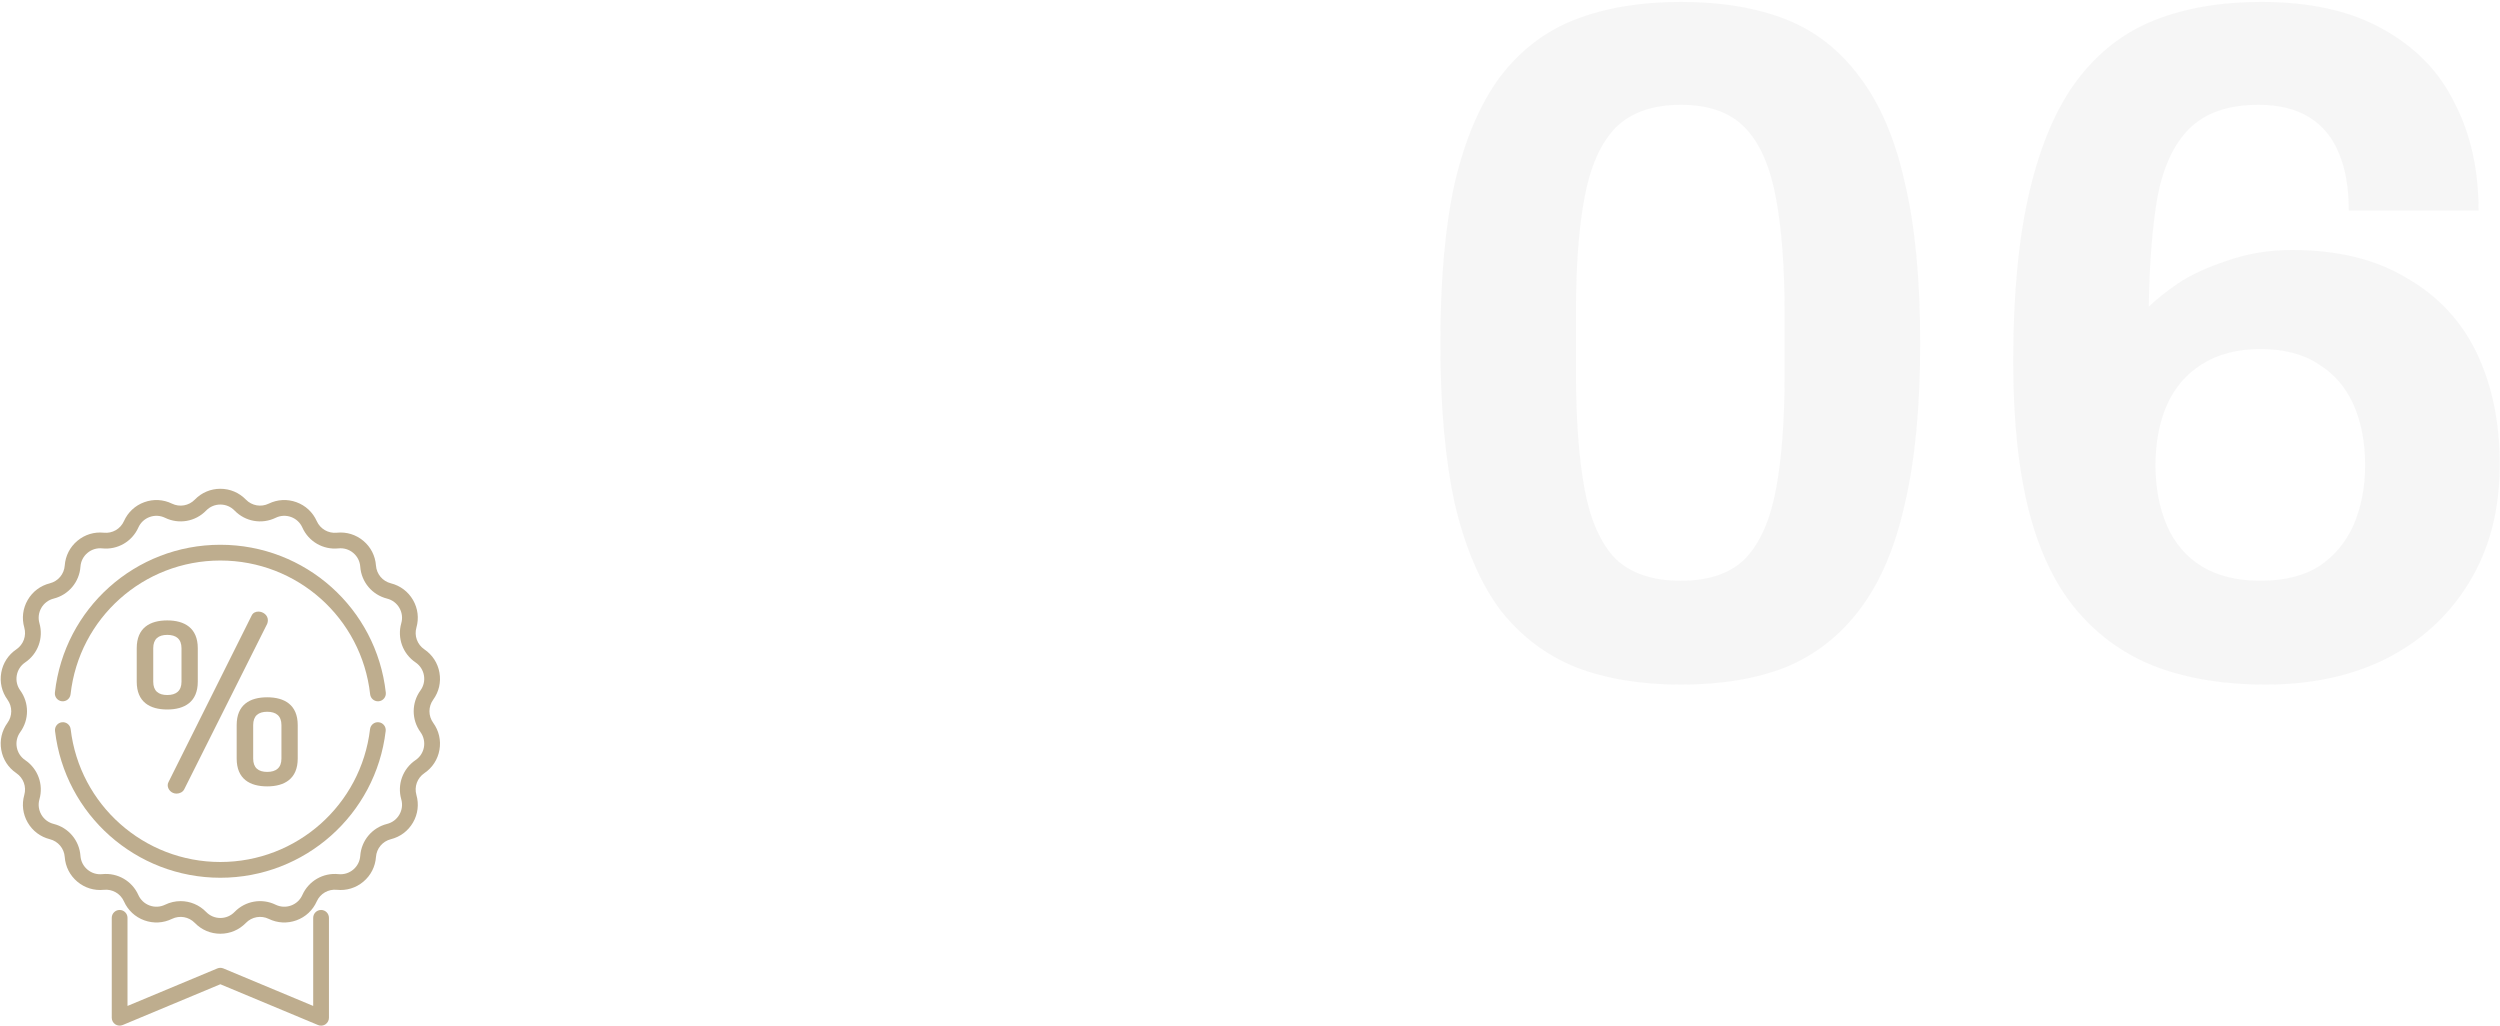
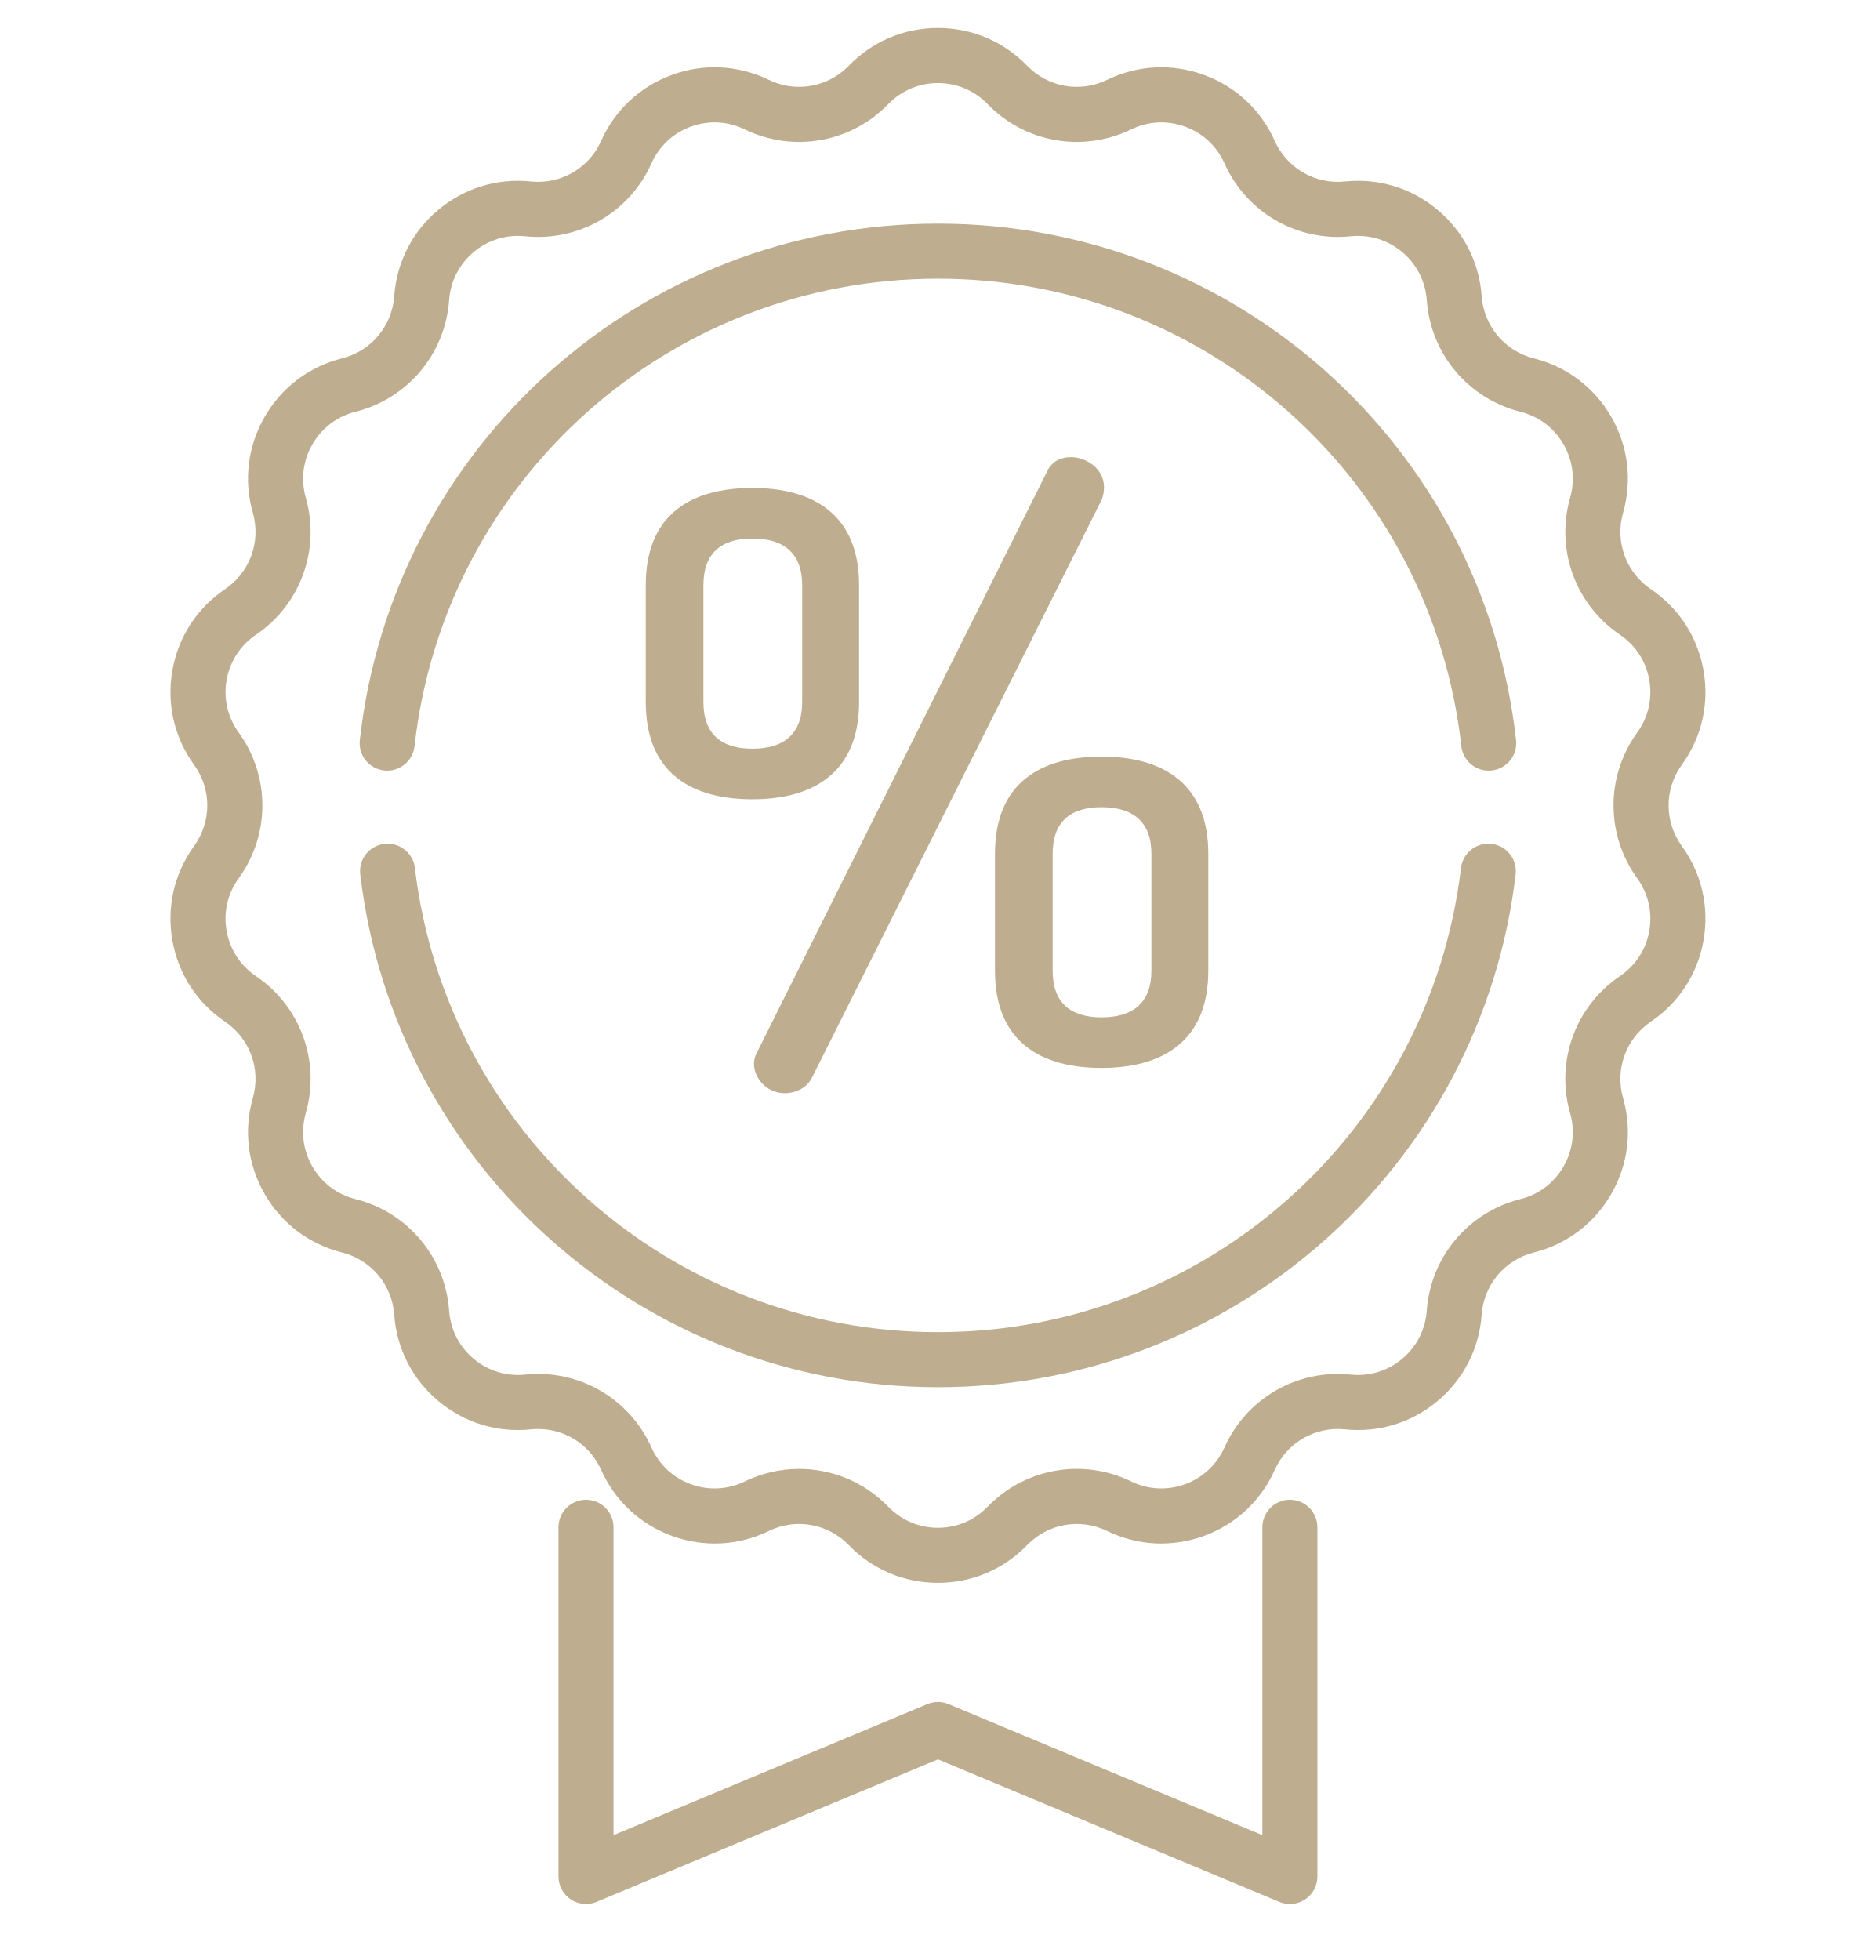
- <svg xmlns="http://www.w3.org/2000/svg" width="312" height="128" viewBox="0 0 312 128" fill="none">
-   <path d="M209.76 85.44C204.8 85.44 200.44 84.72 196.68 83.28C192.92 81.76 189.76 79.36 187.2 76.08C184.72 72.72 182.84 68.32 181.56 62.88C180.36 57.44 179.76 50.76 179.76 42.84C179.76 34.84 180.36 28.16 181.56 22.8C182.84 17.36 184.72 12.96 187.2 9.6C189.76 6.24 192.92 3.84 196.68 2.4C200.44 0.96 204.8 0.24 209.76 0.24C214.8 0.24 219.16 0.96 222.84 2.4C226.52 3.84 229.6 6.24 232.08 9.6C234.64 12.96 236.52 17.36 237.72 22.8C239 28.16 239.64 34.84 239.64 42.84C239.64 50.76 239 57.44 237.72 62.88C236.52 68.32 234.64 72.72 232.08 76.08C229.6 79.36 226.52 81.76 222.84 83.28C219.16 84.72 214.8 85.44 209.76 85.44ZM209.76 72.48C213.28 72.48 215.96 71.56 217.8 69.72C219.64 67.8 220.92 64.92 221.64 61.08C222.36 57.24 222.72 52.44 222.72 46.68V39.24C222.72 33.4 222.36 28.56 221.64 24.72C220.92 20.8 219.64 17.88 217.8 15.96C215.96 14.04 213.28 13.08 209.76 13.08C206.24 13.08 203.52 14.04 201.6 15.96C199.76 17.88 198.48 20.76 197.76 24.6C197.04 28.36 196.68 33.16 196.68 39V46.44C196.68 52.28 197.04 57.16 197.76 61.08C198.48 64.92 199.76 67.8 201.6 69.72C203.52 71.56 206.24 72.48 209.76 72.48ZM282.687 85.44C277.647 85.44 273.167 84.72 269.247 83.28C265.407 81.84 262.127 79.56 259.407 76.44C256.687 73.32 254.647 69.2 253.287 64.08C251.927 58.88 251.247 52.56 251.247 45.12C251.247 36.72 251.927 29.64 253.287 23.88C254.647 18.12 256.607 13.52 259.167 10.08C261.807 6.56 265.047 4.04 268.887 2.52C272.727 1 277.167 0.24 282.207 0.24C288.287 0.24 293.327 1.36 297.327 3.6C301.407 5.84 304.407 8.92 306.327 12.84C308.327 16.68 309.327 21.16 309.327 26.28H293.127C293.127 23.48 292.727 21.12 291.927 19.2C291.127 17.2 289.887 15.68 288.207 14.64C286.527 13.6 284.407 13.08 281.847 13.08C278.087 13.08 275.207 14.08 273.207 16.08C271.287 18 269.967 20.84 269.247 24.6C268.607 28.36 268.247 32.92 268.167 38.28C268.967 37.48 270.167 36.52 271.767 35.4C273.447 34.28 275.527 33.32 278.007 32.52C280.487 31.64 283.167 31.2 286.047 31.2C291.727 31.2 296.487 32.36 300.327 34.68C304.247 36.92 307.167 40.04 309.087 44.04C311.007 48.04 311.967 52.68 311.967 57.96C311.967 63.64 310.687 68.56 308.127 72.72C305.647 76.8 302.207 79.96 297.807 82.2C293.487 84.36 288.447 85.44 282.687 85.44ZM282.087 72.48C285.047 72.48 287.487 71.88 289.407 70.68C291.327 69.4 292.767 67.68 293.727 65.52C294.687 63.28 295.167 60.8 295.167 58.08C295.167 55.2 294.687 52.68 293.727 50.52C292.767 48.36 291.327 46.68 289.407 45.48C287.487 44.2 285.047 43.56 282.087 43.56C279.207 43.56 276.767 44.2 274.767 45.48C272.847 46.68 271.407 48.36 270.447 50.52C269.487 52.68 269.007 55.2 269.007 58.08C269.007 60.88 269.487 63.4 270.447 65.64C271.407 67.8 272.847 69.48 274.767 70.68C276.767 71.88 279.207 72.48 282.087 72.48Z" fill="#222222" fill-opacity="0.04" />
-   <path d="M33.347 87.022C31.174 87.022 29.537 87.953 29.537 90.492V94.669C29.537 97.209 31.174 98.14 33.347 98.14C35.491 98.14 37.156 97.209 37.156 94.669V90.492C37.156 87.953 35.491 87.022 33.347 87.022ZM35.124 94.669C35.124 95.826 34.447 96.334 33.347 96.334C32.246 96.334 31.597 95.826 31.597 94.669V90.492C31.597 89.335 32.246 88.828 33.347 88.828C34.447 88.828 35.124 89.335 35.124 90.492V94.669Z" fill="#BEAD8E" />
-   <path d="M32.246 76.326C31.908 76.326 31.569 76.467 31.4 76.834L21.043 97.575C20.959 97.716 20.93 97.858 20.93 97.999C20.93 98.507 21.382 99.043 22.031 99.043C22.426 99.043 22.821 98.845 22.99 98.507L33.347 77.85C33.403 77.709 33.431 77.568 33.431 77.399C33.431 76.749 32.811 76.326 32.246 76.326Z" fill="#BEAD8E" />
-   <path d="M20.874 77.427C18.701 77.427 17.064 78.358 17.064 80.898V85.074C17.064 87.614 18.701 88.545 20.874 88.545C23.018 88.545 24.683 87.614 24.683 85.074V80.898C24.683 78.358 23.018 77.427 20.874 77.427ZM22.651 85.074C22.651 86.231 21.974 86.739 20.874 86.739C19.773 86.739 19.124 86.231 19.124 85.074V80.898C19.124 79.741 19.773 79.233 20.874 79.233C21.974 79.233 22.651 79.741 22.651 80.898V85.074Z" fill="#BEAD8E" />
-   <path d="M54.067 87.316C54.778 86.335 55.054 85.137 54.843 83.944C54.633 82.75 53.964 81.719 52.96 81.04C52.074 80.44 51.676 79.346 51.969 78.317C52.302 77.152 52.151 75.932 51.545 74.882C50.939 73.833 49.958 73.093 48.783 72.798C47.745 72.537 46.997 71.645 46.92 70.578C46.834 69.37 46.276 68.275 45.347 67.496C44.419 66.717 43.244 66.357 42.038 66.482C40.974 66.592 39.966 66.01 39.529 65.033C39.035 63.926 38.135 63.089 36.996 62.674C35.858 62.26 34.63 62.323 33.54 62.853C32.578 63.321 31.431 63.118 30.687 62.35C29.844 61.48 28.712 61 27.5 61C26.288 61 25.157 61.48 24.314 62.35C23.569 63.119 22.422 63.321 21.46 62.853C20.37 62.323 19.143 62.26 18.004 62.675C16.865 63.089 15.966 63.926 15.471 65.033C15.034 66.01 14.027 66.592 12.962 66.482C11.757 66.356 10.581 66.717 9.653 67.496C8.725 68.275 8.166 69.37 8.08 70.578C8.004 71.646 7.255 72.538 6.217 72.798C5.042 73.093 4.061 73.833 3.455 74.883C2.849 75.932 2.698 77.152 3.031 78.317C3.324 79.346 2.926 80.441 2.04 81.04C1.036 81.719 0.367 82.751 0.157 83.944C-0.053 85.137 0.222 86.335 0.933 87.316C1.561 88.183 1.561 89.347 0.933 90.214C0.222 91.195 -0.053 92.393 0.157 93.587C0.367 94.78 1.036 95.811 2.04 96.49C2.926 97.09 3.324 98.184 3.031 99.213C2.698 100.378 2.849 101.598 3.455 102.647C4.061 103.697 5.042 104.437 6.217 104.732C7.255 104.993 8.004 105.885 8.08 106.952C8.166 108.161 8.725 109.255 9.653 110.034C10.581 110.813 11.757 111.174 12.962 111.048C14.026 110.938 15.035 111.52 15.471 112.497C15.966 113.604 16.865 114.441 18.004 114.856C19.143 115.27 20.37 115.207 21.46 114.677C22.422 114.21 23.569 114.412 24.313 115.18C25.156 116.051 26.288 116.53 27.5 116.53C28.712 116.53 29.843 116.051 30.686 115.18C31.431 114.412 32.578 114.21 33.54 114.677C34.63 115.207 35.857 115.27 36.996 114.856C38.135 114.441 39.034 113.604 39.529 112.497C39.965 111.52 40.974 110.938 42.038 111.048C43.243 111.174 44.419 110.813 45.347 110.034C46.275 109.255 46.834 108.161 46.92 106.952C46.996 105.885 47.745 104.993 48.783 104.732C49.958 104.437 50.939 103.697 51.545 102.648C52.151 101.598 52.302 100.378 51.969 99.213C51.676 98.184 52.074 97.09 52.96 96.49C53.964 95.811 54.633 94.78 54.843 93.587C55.053 92.393 54.778 91.195 54.067 90.214C53.439 89.347 53.439 88.183 54.067 87.316ZM52.475 91.367C52.87 91.914 53.024 92.58 52.907 93.245C52.79 93.909 52.417 94.483 51.859 94.861C50.267 95.939 49.551 97.904 50.078 99.752C50.264 100.401 50.18 101.08 49.842 101.664C49.505 102.249 48.959 102.661 48.305 102.825C46.44 103.293 45.096 104.895 44.959 106.812C44.911 107.485 44.6 108.094 44.083 108.528C43.566 108.962 42.912 109.162 42.241 109.093C40.33 108.895 38.518 109.94 37.734 111.695C37.458 112.311 36.958 112.777 36.324 113.008C35.69 113.239 35.006 113.203 34.4 112.909C32.671 112.068 30.611 112.432 29.274 113.812C28.805 114.297 28.175 114.564 27.5 114.564C26.825 114.564 26.195 114.297 25.726 113.812C24.869 112.927 23.715 112.461 22.542 112.461C21.884 112.461 21.221 112.607 20.601 112.909C19.994 113.204 19.31 113.239 18.676 113.008C18.042 112.777 17.542 112.311 17.266 111.695C16.482 109.94 14.67 108.895 12.759 109.093C12.088 109.162 11.434 108.962 10.917 108.528C10.4 108.094 10.089 107.485 10.041 106.812C9.904 104.895 8.56 103.293 6.696 102.825C6.041 102.661 5.495 102.249 5.158 101.665C4.82 101.08 4.737 100.401 4.922 99.752C5.449 97.904 4.733 95.939 3.142 94.862C2.583 94.484 2.211 93.91 2.093 93.245C1.976 92.581 2.13 91.914 2.526 91.368C3.653 89.811 3.653 87.719 2.526 86.163C2.13 85.617 1.976 84.95 2.093 84.285C2.211 83.621 2.583 83.047 3.142 82.669C4.734 81.592 5.449 79.626 4.922 77.778C4.737 77.129 4.821 76.45 5.158 75.866C5.495 75.282 6.041 74.87 6.696 74.705C8.56 74.238 9.904 72.635 10.041 70.718C10.089 70.045 10.4 69.436 10.917 69.002C11.434 68.569 12.089 68.368 12.759 68.438C14.671 68.636 16.482 67.59 17.267 65.835C17.542 65.219 18.043 64.753 18.677 64.522C19.311 64.291 19.994 64.327 20.601 64.622C22.329 65.462 24.389 65.099 25.726 63.718C26.195 63.233 26.826 62.967 27.5 62.967C28.175 62.967 28.805 63.233 29.274 63.718C30.611 65.099 32.671 65.462 34.4 64.622C35.007 64.327 35.69 64.292 36.324 64.522C36.958 64.753 37.459 65.219 37.734 65.835C38.518 67.59 40.33 68.636 42.241 68.438C42.913 68.369 43.566 68.569 44.083 69.002C44.6 69.436 44.911 70.045 44.959 70.718C45.096 72.635 46.441 74.238 48.305 74.705C48.959 74.87 49.505 75.282 49.843 75.866C50.18 76.45 50.264 77.129 50.079 77.778C49.552 79.626 50.267 81.592 51.859 82.669C52.418 83.047 52.79 83.621 52.907 84.285C53.024 84.95 52.871 85.617 52.475 86.163C51.347 87.719 51.347 89.811 52.475 91.367Z" fill="#BEAD8E" />
-   <path d="M47.273 90.138C46.733 90.075 46.245 90.46 46.181 90.999C45.063 100.45 37.032 107.577 27.5 107.577C17.968 107.577 9.937 100.45 8.819 90.999C8.755 90.46 8.266 90.074 7.727 90.138C7.188 90.202 6.803 90.691 6.867 91.23C8.101 101.67 16.972 109.543 27.5 109.543C38.028 109.543 46.899 101.67 48.133 91.23C48.197 90.691 47.812 90.202 47.273 90.138Z" fill="#BEAD8E" />
-   <path d="M48.148 86.431C46.972 75.916 38.096 67.987 27.5 67.987C16.905 67.987 8.028 75.916 6.852 86.431C6.791 86.97 7.18 87.457 7.719 87.517C8.258 87.577 8.745 87.189 8.806 86.649C9.87 77.131 17.907 69.953 27.5 69.953C37.093 69.953 45.13 77.131 46.194 86.649C46.251 87.152 46.676 87.523 47.17 87.523C47.207 87.523 47.244 87.521 47.281 87.517C47.82 87.457 48.209 86.971 48.148 86.431Z" fill="#BEAD8E" />
-   <path d="M40.07 113.563C39.527 113.563 39.087 114.004 39.087 114.547V125.541L27.879 120.861C27.637 120.76 27.364 120.76 27.121 120.861L15.913 125.541V114.547C15.913 114.004 15.473 113.563 14.93 113.563C14.387 113.563 13.947 114.004 13.947 114.547V127.017C13.947 127.346 14.111 127.653 14.385 127.835C14.659 128.017 15.005 128.051 15.309 127.924L27.5 122.834L39.691 127.924C39.813 127.975 39.942 128 40.07 128C40.261 128 40.451 127.944 40.615 127.835C40.889 127.653 41.053 127.346 41.053 127.017V114.547C41.053 114.004 40.613 113.563 40.07 113.563Z" fill="#BEAD8E" />
+ <svg xmlns="http://www.w3.org/2000/svg" width="67" height="70" viewBox="0 0 67 70" fill="none">
+   <path d="M39.347 27.021C37.174 27.021 35.537 27.953 35.537 30.492V34.669C35.537 37.209 37.174 38.14 39.347 38.14C41.491 38.14 43.156 37.209 43.156 34.669V30.492C43.156 27.953 41.491 27.021 39.347 27.021ZM41.124 34.669C41.124 35.826 40.447 36.334 39.347 36.334C38.246 36.334 37.597 35.826 37.597 34.669V30.492C37.597 29.335 38.246 28.828 39.347 28.828C40.447 28.828 41.124 29.335 41.124 30.492V34.669Z" fill="#BEAD8E" />
+   <path d="M38.246 16.326C37.908 16.326 37.569 16.467 37.4 16.834L27.043 37.575C26.959 37.716 26.93 37.858 26.93 37.999C26.93 38.507 27.382 39.043 28.031 39.043C28.426 39.043 28.821 38.845 28.99 38.507L39.347 17.85C39.403 17.709 39.431 17.568 39.431 17.399C39.431 16.749 38.811 16.326 38.246 16.326Z" fill="#BEAD8E" />
+   <path d="M26.874 17.427C24.701 17.427 23.064 18.358 23.064 20.898V25.074C23.064 27.614 24.701 28.545 26.874 28.545C29.018 28.545 30.683 27.614 30.683 25.074V20.898C30.683 18.358 29.018 17.427 26.874 17.427ZM28.651 25.074C28.651 26.231 27.974 26.739 26.874 26.739C25.773 26.739 25.124 26.231 25.124 25.074V20.898C25.124 19.741 25.773 19.233 26.874 19.233C27.974 19.233 28.651 19.741 28.651 20.898V25.074Z" fill="#BEAD8E" />
+   <path d="M60.067 27.316C60.778 26.335 61.054 25.137 60.843 23.944C60.633 22.75 59.964 21.719 58.96 21.04C58.074 20.44 57.676 19.346 57.969 18.317C58.302 17.152 58.151 15.932 57.545 14.883C56.939 13.833 55.958 13.093 54.783 12.798C53.745 12.537 52.997 11.646 52.92 10.578C52.834 9.37 52.276 8.275 51.347 7.496C50.419 6.717 49.244 6.357 48.038 6.482C46.974 6.592 45.966 6.01 45.529 5.033C45.035 3.926 44.135 3.089 42.996 2.674C41.858 2.26 40.63 2.323 39.54 2.853C38.578 3.321 37.431 3.118 36.687 2.35C35.844 1.479 34.712 1 33.5 1C32.288 1 31.157 1.479 30.314 2.35C29.569 3.119 28.422 3.321 27.46 2.853C26.37 2.323 25.143 2.26 24.004 2.674C22.865 3.089 21.966 3.927 21.471 5.033C21.035 6.01 20.027 6.592 18.962 6.482C17.757 6.356 16.581 6.717 15.653 7.496C14.725 8.275 14.166 9.37 14.08 10.578C14.004 11.646 13.255 12.538 12.217 12.798C11.042 13.093 10.061 13.833 9.455 14.883C8.849 15.932 8.698 17.152 9.031 18.317C9.324 19.346 8.926 20.441 8.04 21.04C7.036 21.719 6.367 22.75 6.157 23.944C5.947 25.137 6.222 26.335 6.933 27.316C7.561 28.183 7.561 29.347 6.933 30.214C6.222 31.195 5.947 32.393 6.157 33.587C6.367 34.78 7.036 35.811 8.04 36.49C8.926 37.09 9.324 38.184 9.031 39.213C8.698 40.378 8.849 41.598 9.455 42.647C10.061 43.697 11.042 44.437 12.217 44.732C13.255 44.993 14.004 45.885 14.08 46.952C14.166 48.161 14.725 49.255 15.653 50.034C16.581 50.813 17.756 51.174 18.962 51.048C20.026 50.938 21.035 51.52 21.471 52.497C21.966 53.604 22.865 54.441 24.004 54.856C25.143 55.27 26.37 55.207 27.46 54.677C28.422 54.209 29.569 54.412 30.313 55.18C31.156 56.051 32.288 56.53 33.5 56.53C34.712 56.53 35.843 56.051 36.687 55.18C37.431 54.412 38.578 54.209 39.54 54.677C40.63 55.207 41.857 55.27 42.996 54.856C44.135 54.441 45.034 53.604 45.529 52.497C45.965 51.52 46.974 50.938 48.038 51.048C49.243 51.174 50.419 50.813 51.347 50.034C52.275 49.255 52.834 48.161 52.92 46.952C52.996 45.885 53.745 44.993 54.783 44.732C55.958 44.438 56.939 43.697 57.545 42.648C58.151 41.598 58.302 40.378 57.969 39.213C57.676 38.184 58.074 37.09 58.96 36.49C59.964 35.811 60.633 34.78 60.843 33.587C61.053 32.393 60.778 31.195 60.067 30.214C59.439 29.347 59.439 28.183 60.067 27.316ZM58.475 31.367C58.87 31.914 59.024 32.58 58.907 33.245C58.79 33.909 58.417 34.483 57.859 34.861C56.267 35.938 55.551 37.904 56.078 39.752C56.264 40.401 56.18 41.08 55.842 41.664C55.505 42.249 54.959 42.661 54.305 42.825C52.44 43.293 51.096 44.895 50.959 46.812C50.911 47.485 50.6 48.094 50.083 48.528C49.566 48.962 48.912 49.162 48.241 49.093C46.33 48.895 44.518 49.94 43.734 51.695C43.458 52.311 42.958 52.777 42.324 53.008C41.69 53.239 41.006 53.203 40.4 52.908C38.671 52.068 36.611 52.432 35.274 53.812C34.805 54.297 34.175 54.564 33.5 54.564C32.825 54.564 32.195 54.297 31.726 53.812C30.869 52.927 29.715 52.461 28.542 52.461C27.884 52.461 27.221 52.607 26.601 52.909C25.994 53.204 25.31 53.239 24.676 53.008C24.042 52.777 23.542 52.311 23.266 51.695C22.482 49.941 20.67 48.895 18.759 49.093C18.088 49.162 17.434 48.962 16.917 48.528C16.4 48.094 16.089 47.485 16.041 46.812C15.904 44.895 14.56 43.293 12.696 42.825C12.041 42.661 11.495 42.249 11.158 41.665C10.82 41.08 10.737 40.401 10.922 39.752C11.449 37.904 10.733 35.939 9.142 34.862C8.583 34.484 8.211 33.91 8.093 33.245C7.976 32.581 8.13 31.914 8.526 31.367C9.653 29.811 9.653 27.719 8.526 26.163C8.13 25.617 7.976 24.95 8.093 24.285C8.211 23.621 8.583 23.047 9.142 22.669C10.733 21.592 11.449 19.626 10.922 17.778C10.737 17.129 10.821 16.45 11.158 15.866C11.495 15.282 12.041 14.87 12.696 14.705C14.56 14.238 15.904 12.635 16.041 10.718C16.089 10.045 16.4 9.436 16.917 9.002C17.434 8.569 18.089 8.368 18.759 8.438C20.671 8.636 22.482 7.59 23.267 5.835C23.542 5.219 24.043 4.753 24.677 4.522C25.311 4.292 25.994 4.327 26.601 4.622C28.329 5.462 30.389 5.099 31.726 3.718C32.196 3.233 32.825 2.967 33.5 2.967C34.175 2.967 34.805 3.234 35.274 3.718C36.611 5.099 38.671 5.462 40.4 4.622C41.007 4.327 41.69 4.292 42.324 4.522C42.958 4.753 43.459 5.219 43.734 5.835C44.518 7.59 46.33 8.636 48.241 8.438C48.913 8.369 49.566 8.569 50.083 9.002C50.6 9.436 50.911 10.045 50.959 10.718C51.096 12.636 52.441 14.238 54.305 14.705C54.959 14.87 55.505 15.282 55.843 15.866C56.18 16.45 56.264 17.129 56.079 17.778C55.552 19.626 56.267 21.592 57.859 22.669C58.418 23.047 58.79 23.621 58.907 24.285C59.024 24.95 58.871 25.617 58.475 26.163C57.347 27.719 57.347 29.811 58.475 31.367Z" fill="#BEAD8E" />
+   <path d="M53.273 30.138C52.733 30.075 52.245 30.46 52.181 30.999C51.063 40.45 43.032 47.577 33.5 47.577C23.968 47.577 15.937 40.45 14.819 30.999C14.755 30.46 14.266 30.074 13.727 30.138C13.188 30.202 12.803 30.691 12.867 31.23C14.101 41.67 22.972 49.543 33.5 49.543C44.028 49.543 52.899 41.67 54.133 31.23C54.197 30.691 53.812 30.202 53.273 30.138Z" fill="#BEAD8E" />
+   <path d="M54.148 26.431C52.972 15.916 44.096 7.987 33.5 7.987C22.905 7.987 14.028 15.916 12.851 26.431C12.791 26.97 13.18 27.457 13.719 27.517C14.258 27.577 14.745 27.189 14.806 26.649C15.87 17.131 23.907 9.953 33.5 9.953C43.093 9.953 51.13 17.131 52.194 26.649C52.251 27.152 52.676 27.523 53.17 27.523C53.207 27.523 53.244 27.521 53.281 27.517C53.82 27.457 54.209 26.971 54.148 26.431Z" fill="#BEAD8E" />
+   <path d="M46.07 53.563C45.527 53.563 45.087 54.004 45.087 54.547V65.541L33.879 60.861C33.637 60.76 33.364 60.76 33.121 60.861L21.913 65.541V54.547C21.913 54.004 21.473 53.563 20.93 53.563C20.387 53.563 19.947 54.004 19.947 54.547V67.017C19.947 67.346 20.111 67.653 20.385 67.835C20.659 68.017 21.006 68.051 21.309 67.924L33.5 62.834L45.691 67.924C45.813 67.975 45.942 68 46.07 68C46.261 68 46.451 67.944 46.615 67.835C46.889 67.653 47.053 67.346 47.053 67.017V54.547C47.053 54.004 46.613 53.563 46.07 53.563Z" fill="#BEAD8E" />
</svg>
